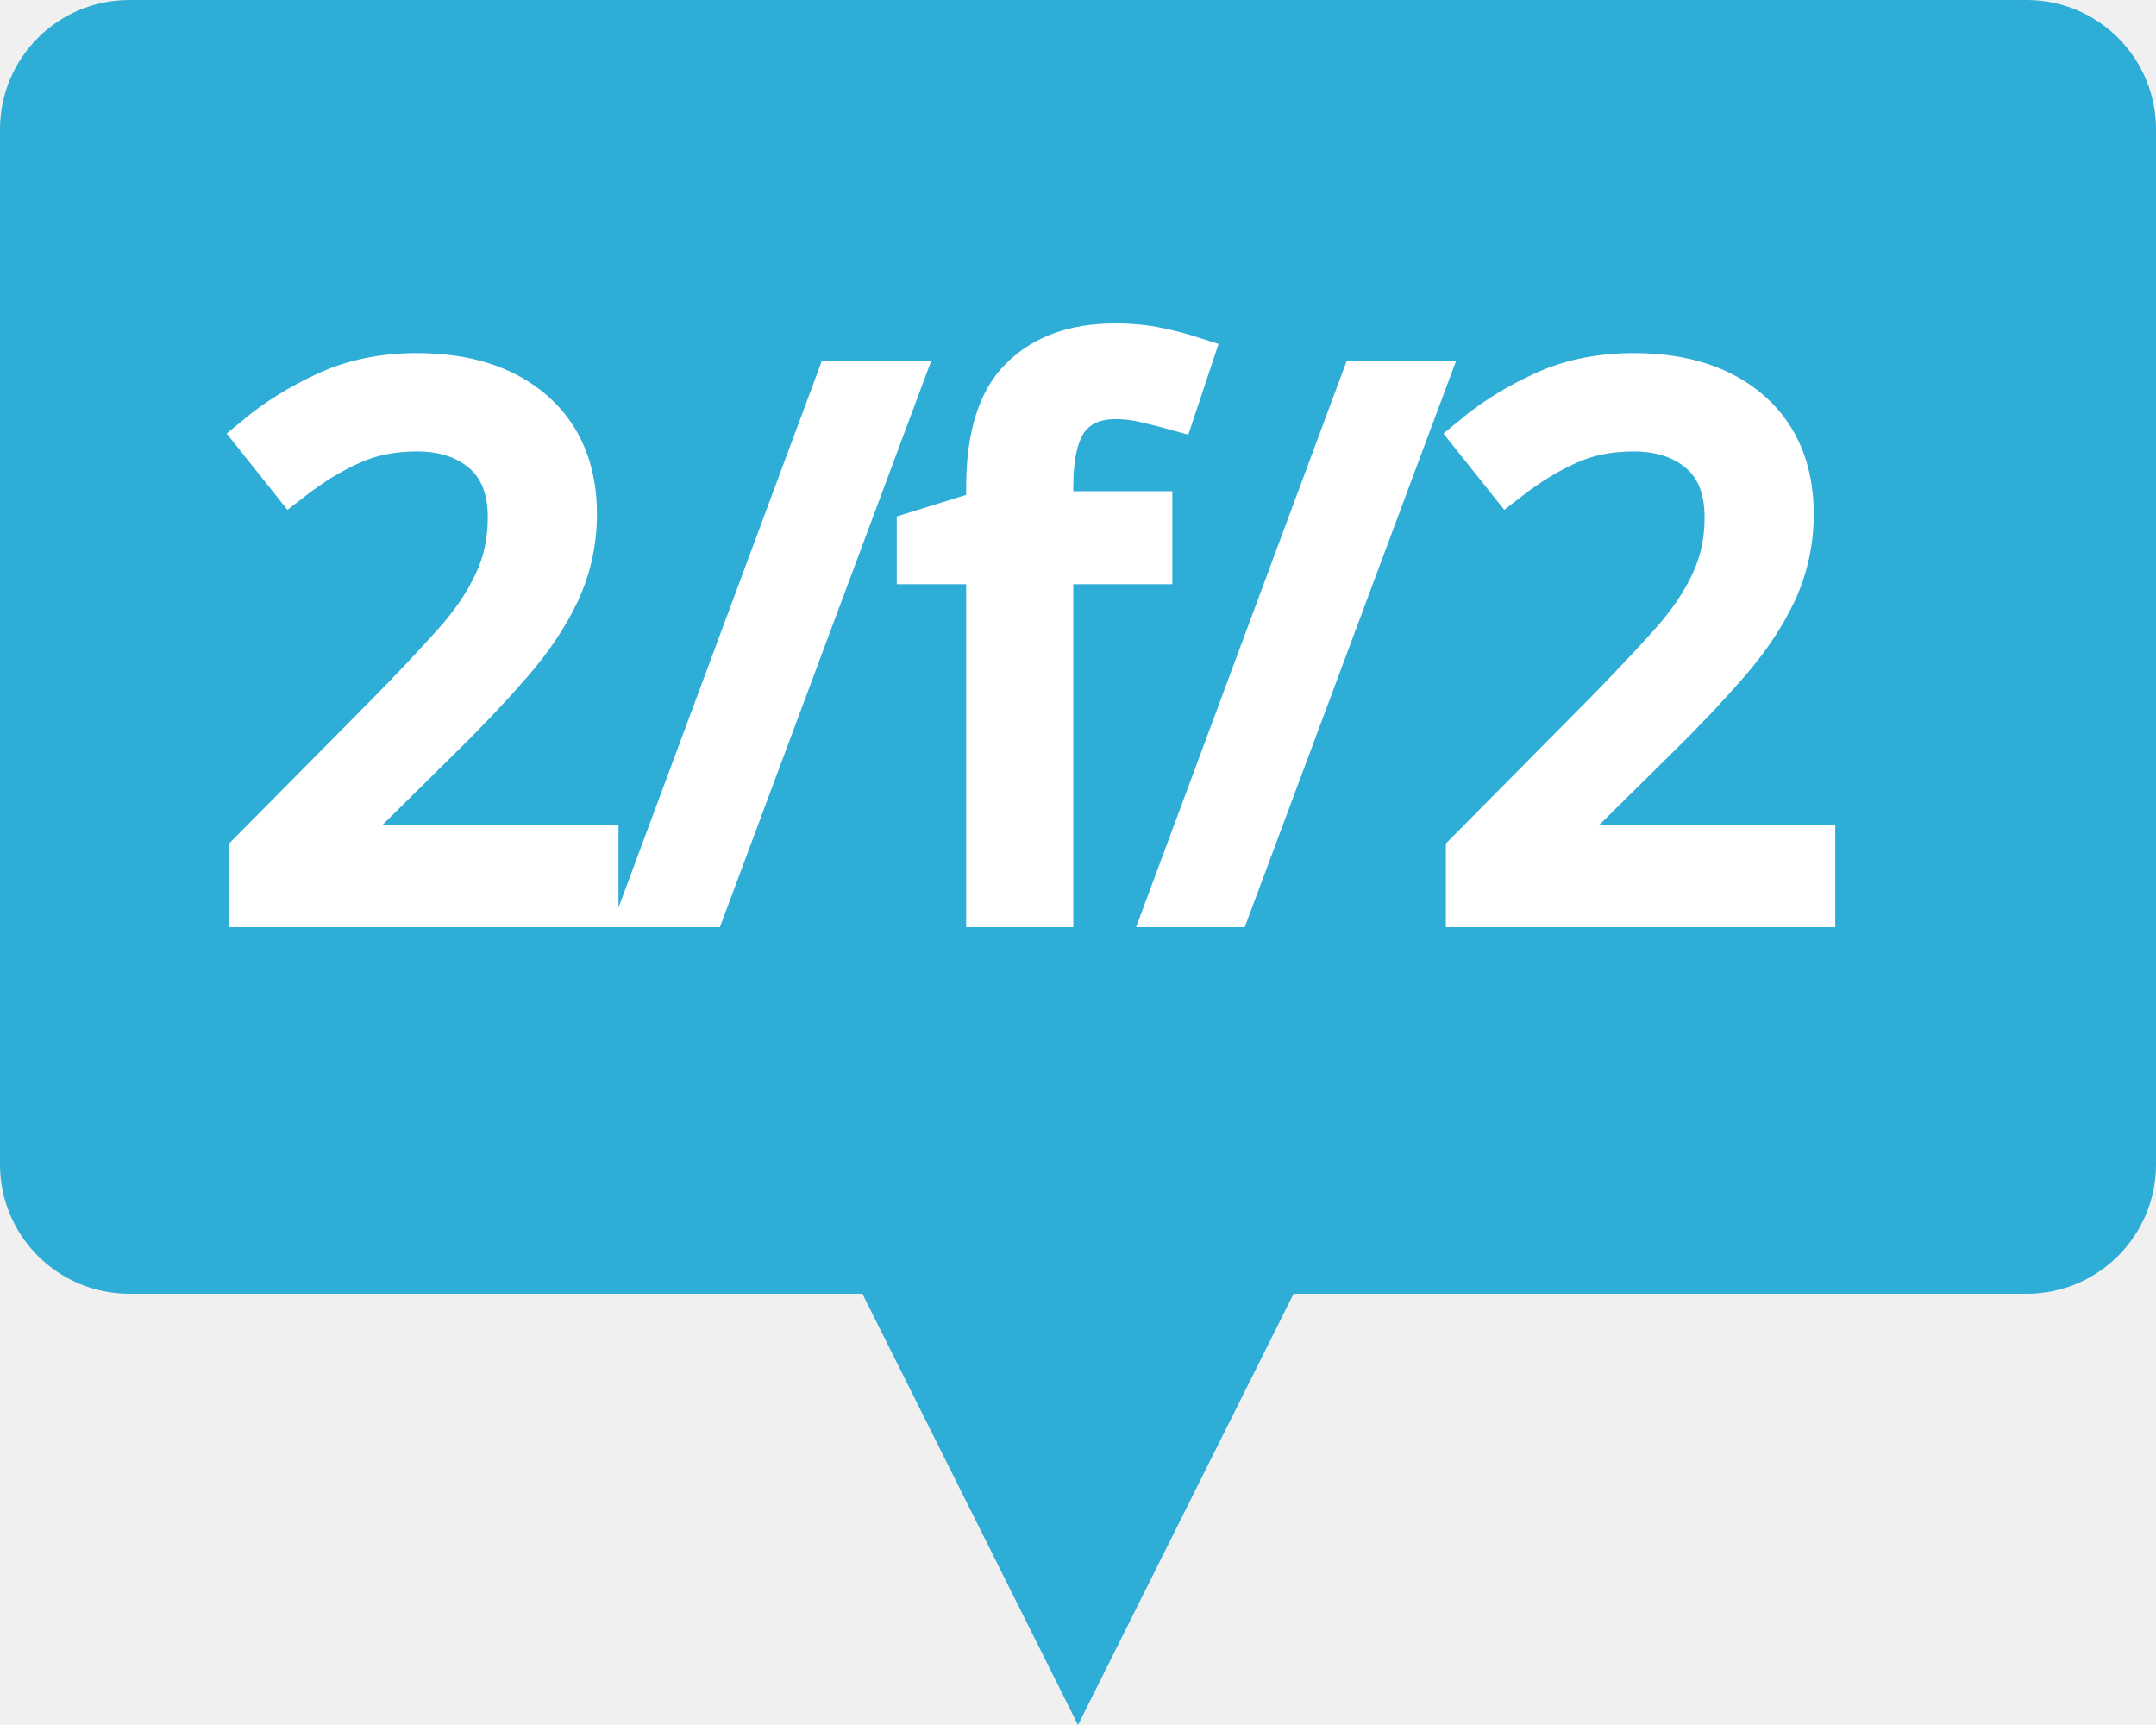
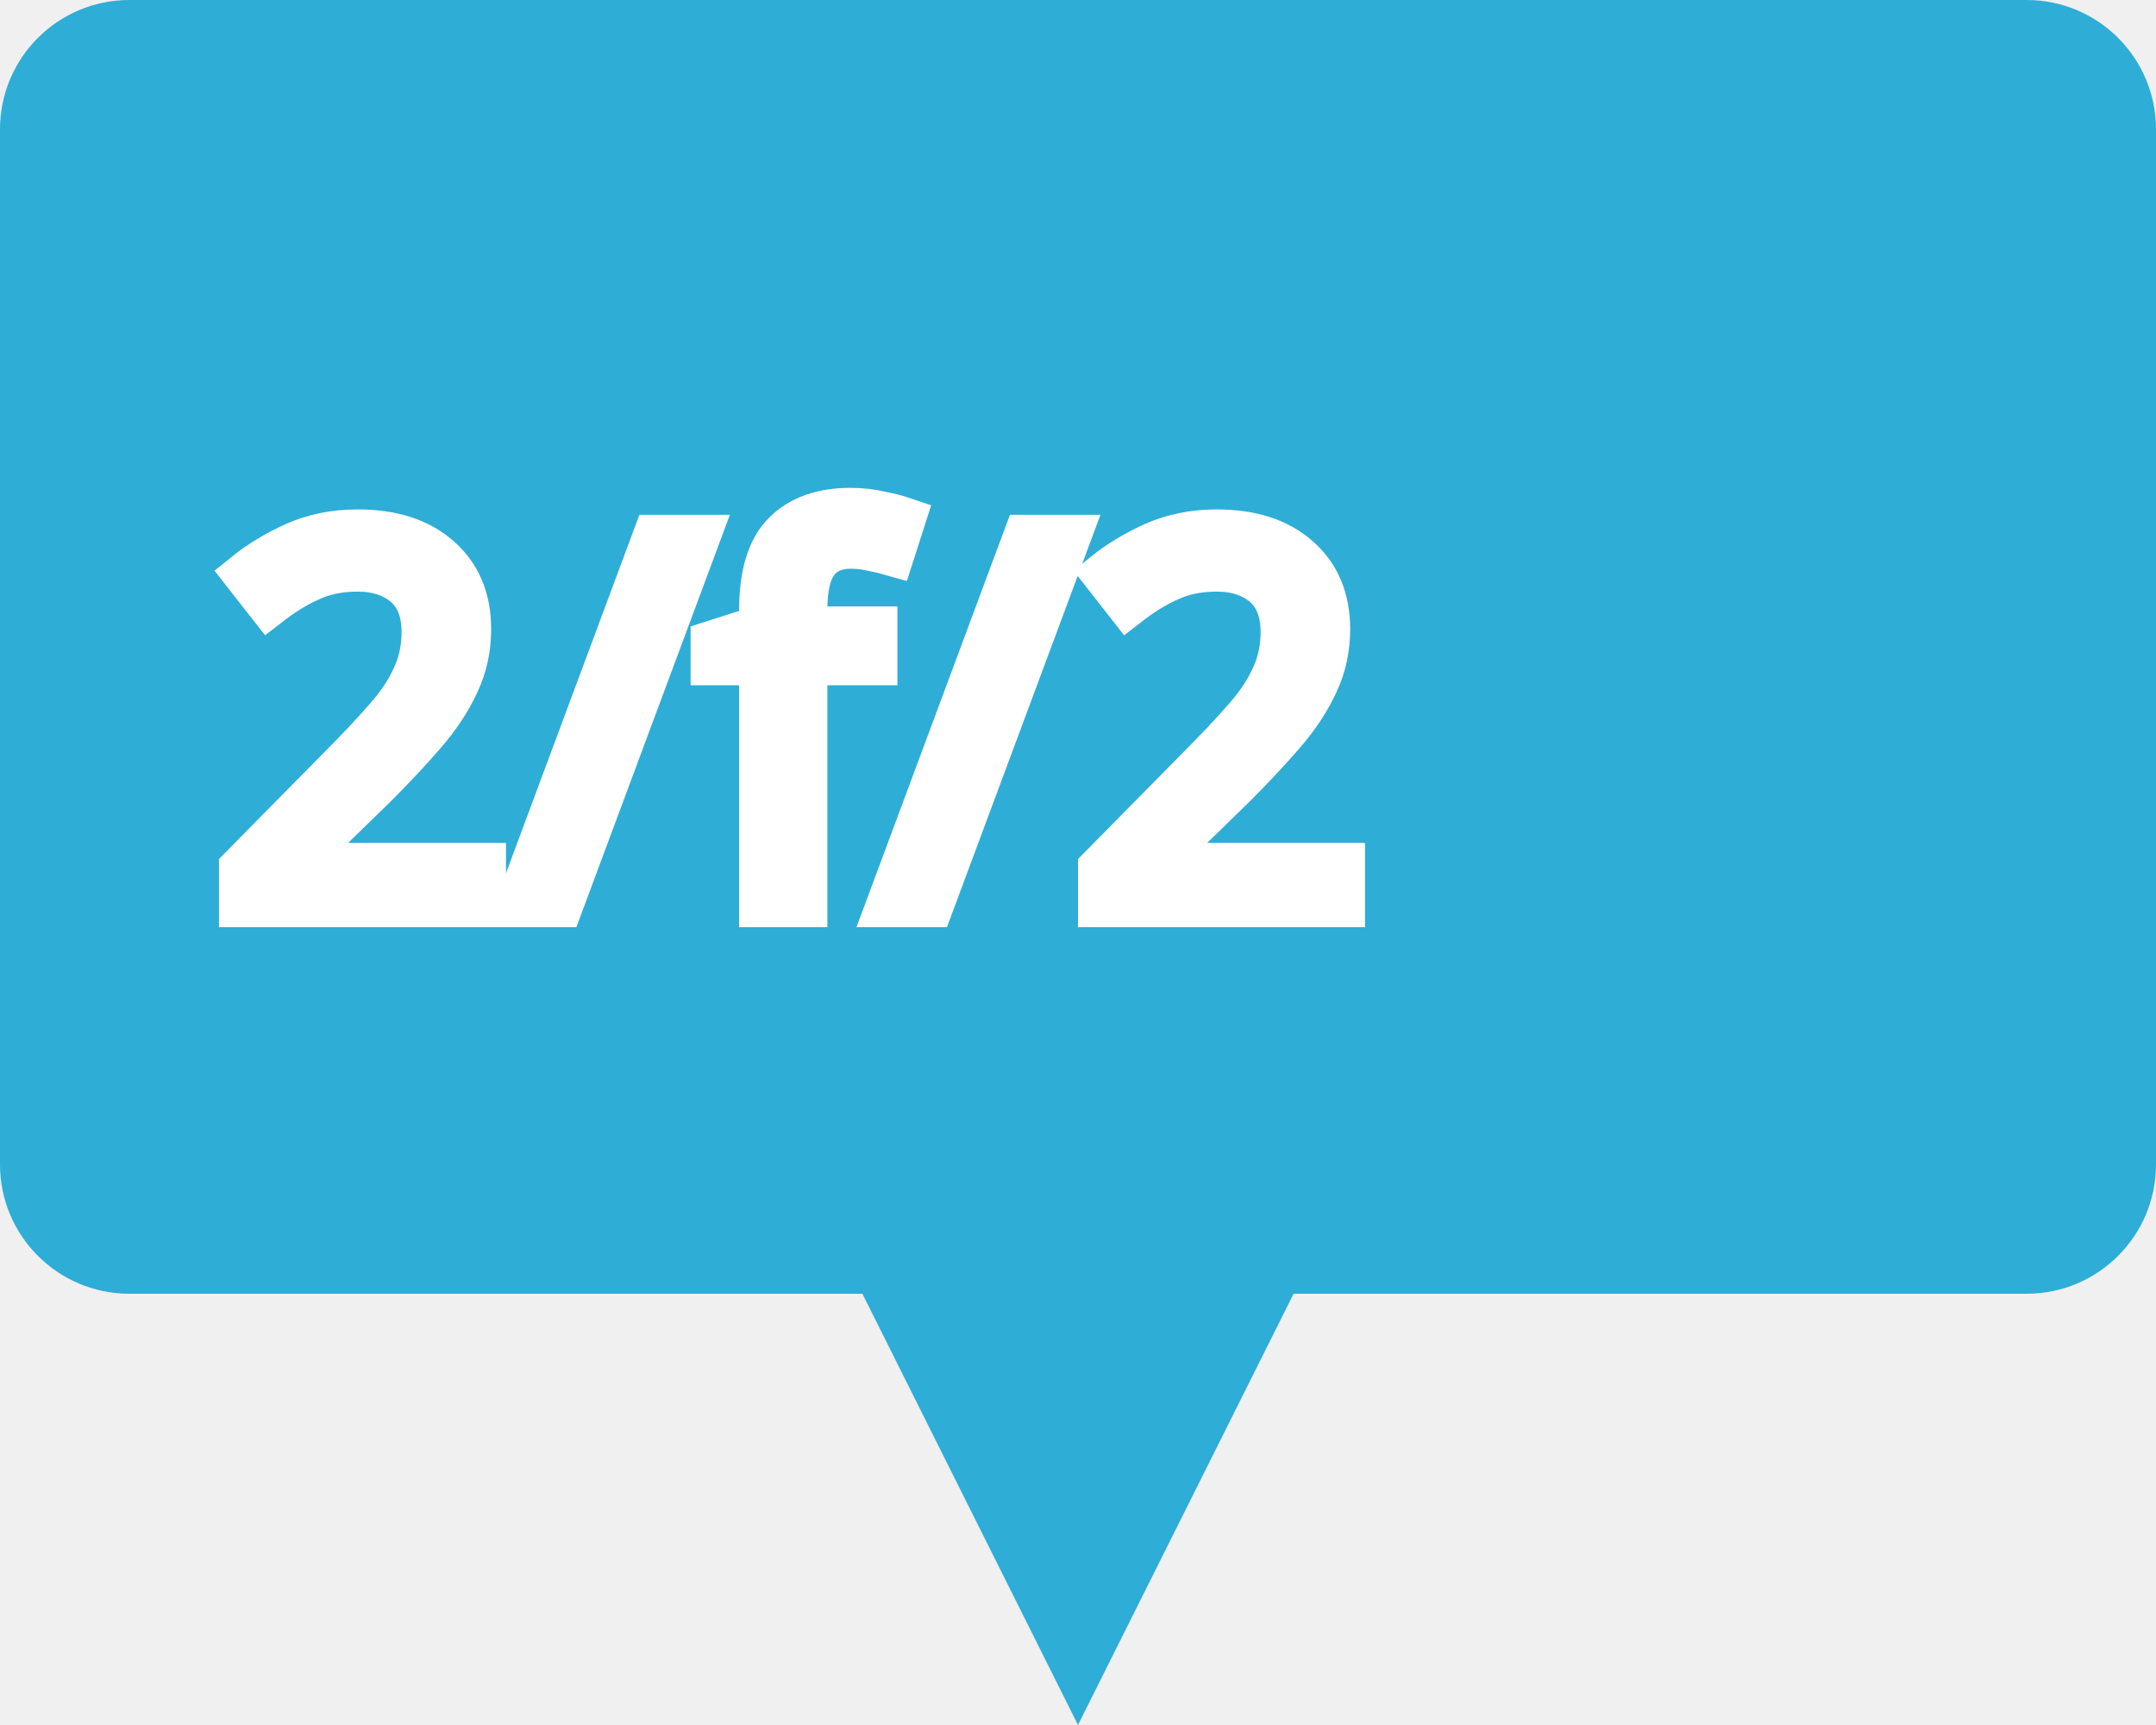
<svg xmlns="http://www.w3.org/2000/svg" width="50pt" height="40pt" viewBox="0 0 50 40" preserveAspectRatio="xMidYMid meet">
  <rect x="0" y="0" width="50" height="30" stroke-width="0" fill="#2EADD7" rx="3" ry="3" />
-   <text x="5" y="21" fill="white" stroke="white" font-size="17" font-family="Calibri" font-size-adjust="1">2/f/2</text>
+   <text x="5" y="21" fill="white" stroke="white" font-size="12" font-family="Calibri" font-size-adjust="1">2/f/2</text>
  <path d="M 20 30 l 5 10 l 5 -10" fill="#2EADD7" stroke-width="0" stroke="none" />
</svg>
